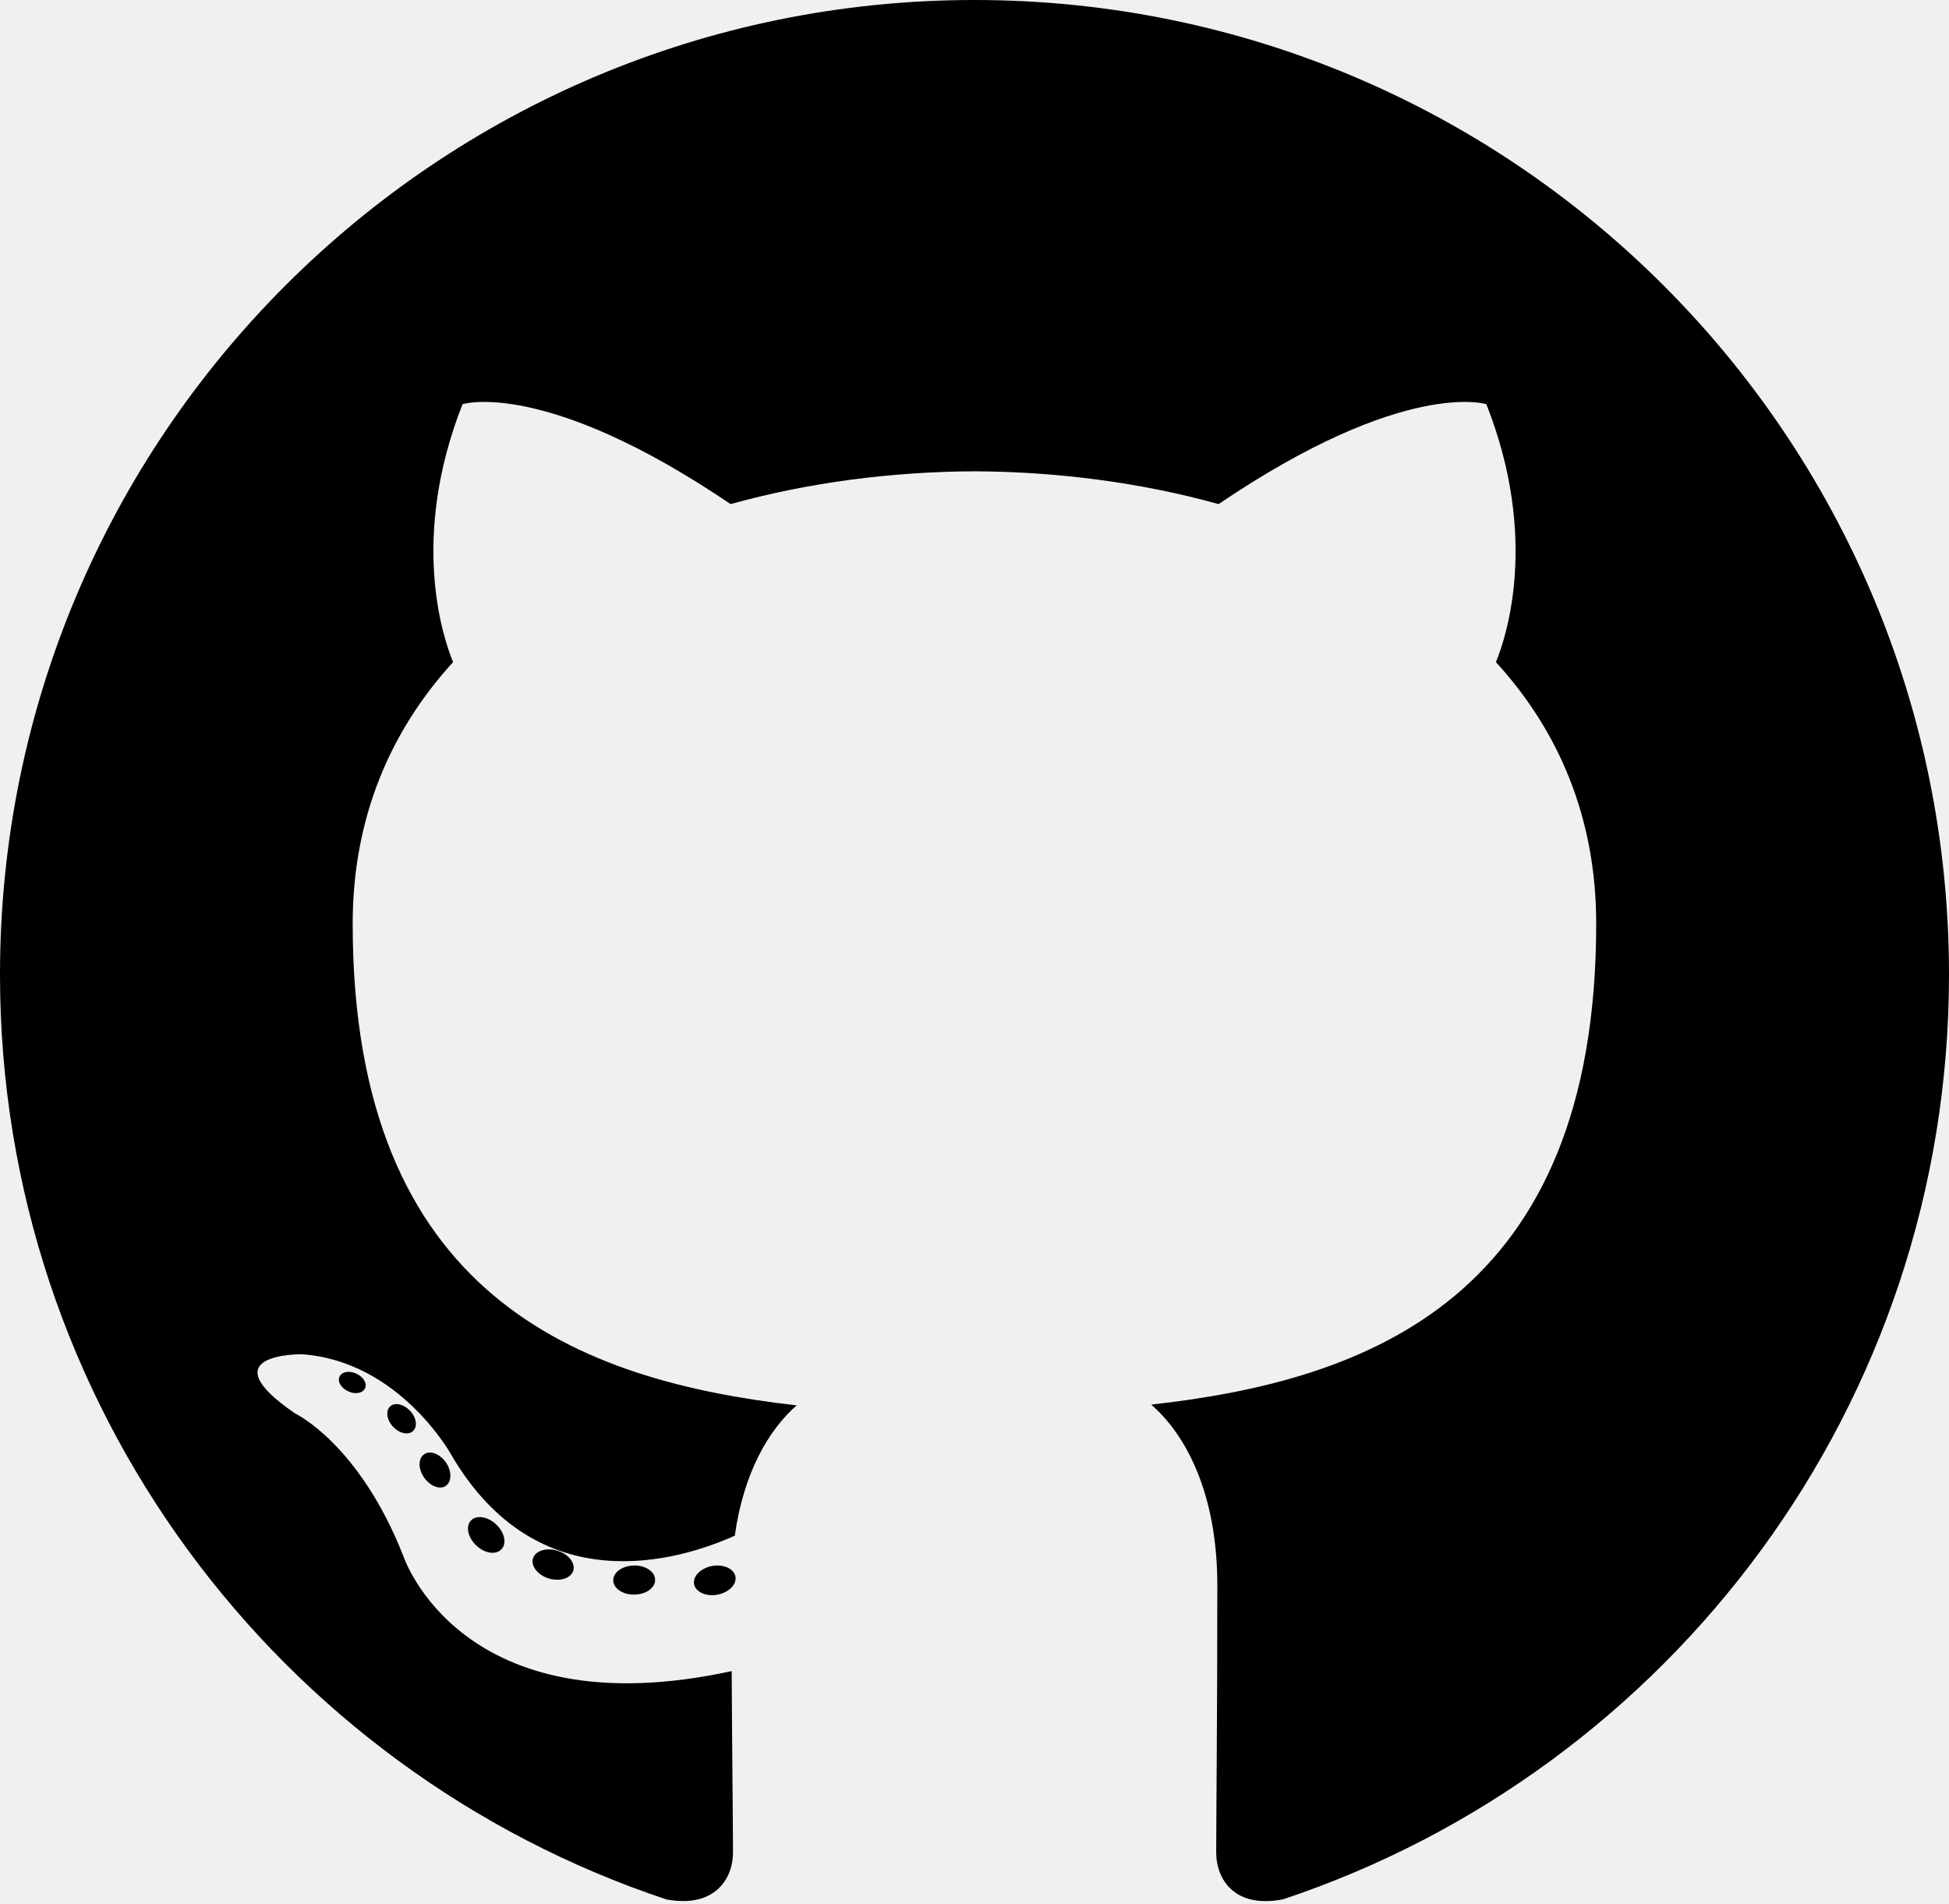
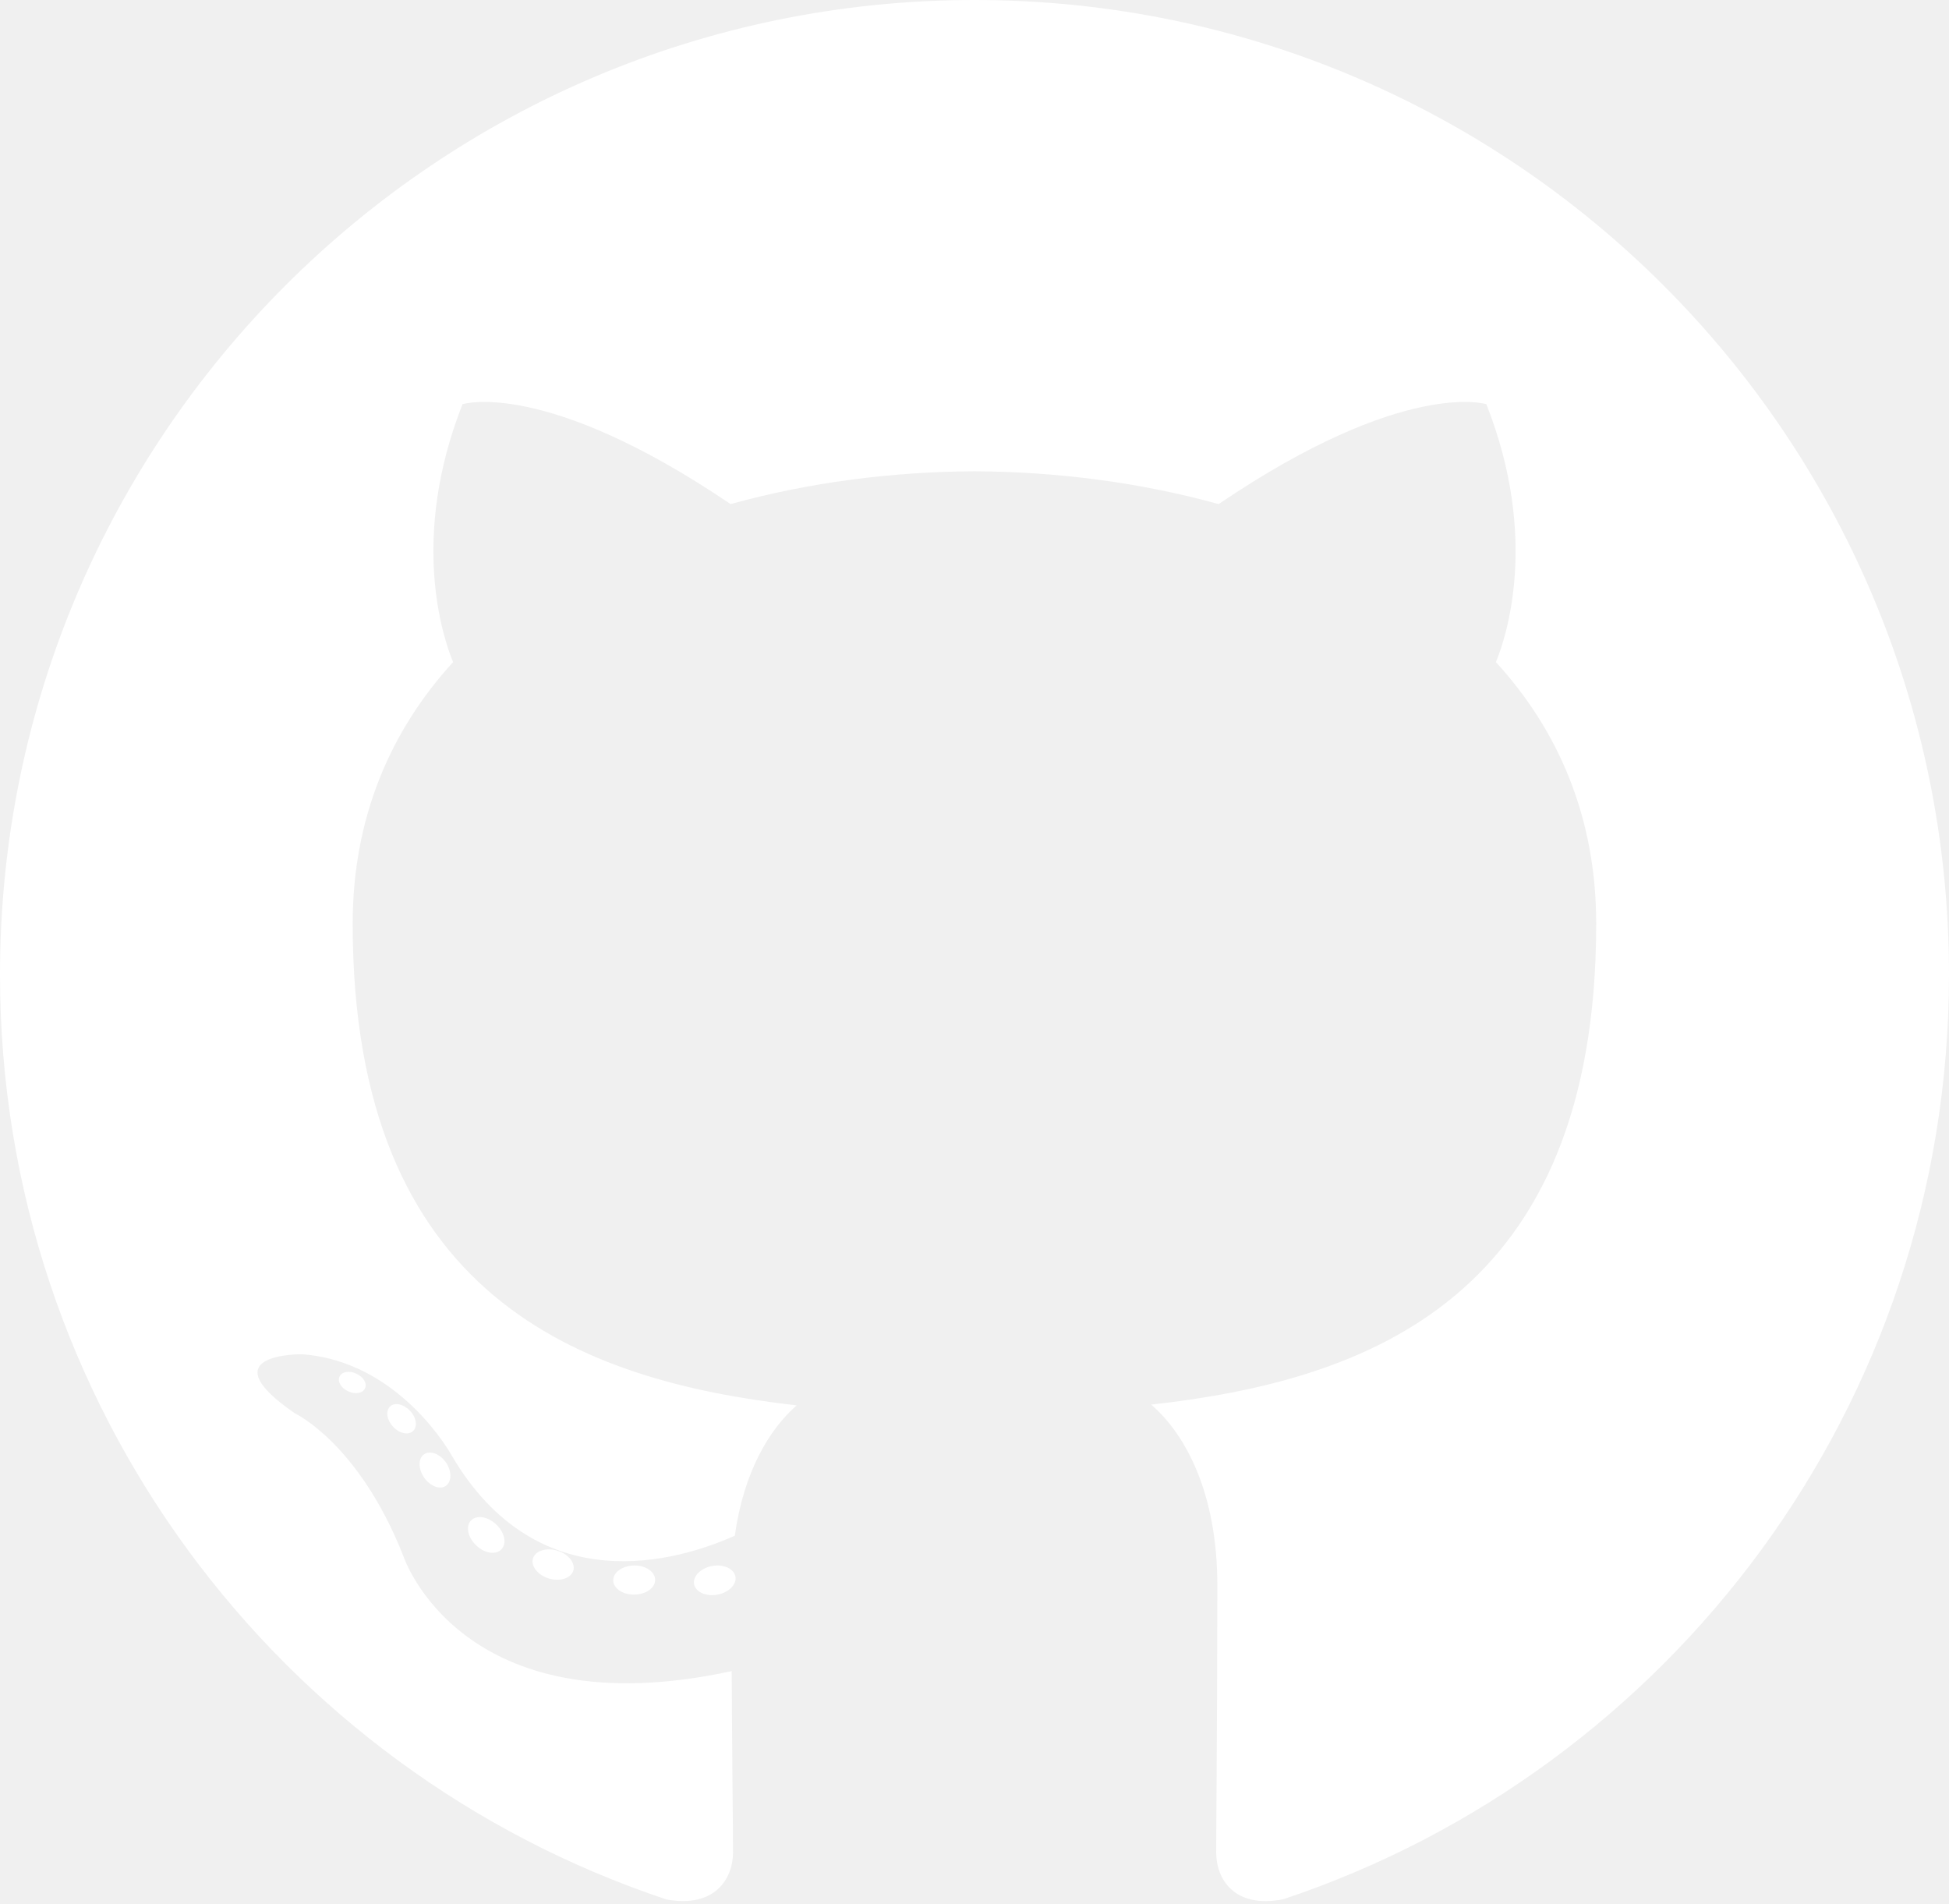
- <svg xmlns="http://www.w3.org/2000/svg" viewBox="0 0 256 250" width="256" height="250" fill="currentColor" preserveAspectRatio="xMidYMid">
+ <svg xmlns="http://www.w3.org/2000/svg" viewBox="0 0 256 250" width="256" height="250" fill="white" preserveAspectRatio="xMidYMid">
  <path d="M128.001 0C57.317 0 0 57.307 0 128.001c0 56.554 36.676 104.535 87.535 121.46 6.397 1.185 8.746-2.777 8.746-6.158 0-3.052-.12-13.135-.174-23.83-35.61 7.742-43.124-15.103-43.124-15.103-5.823-14.795-14.213-18.73-14.213-18.73-11.613-7.944.876-7.78.876-7.78 12.853.902 19.621 13.19 19.621 13.19 11.417 19.568 29.945 13.911 37.249 10.64 1.149-8.272 4.466-13.92 8.127-17.116-28.431-3.236-58.318-14.212-58.318-63.258 0-13.975 5-25.394 13.188-34.358-1.329-3.224-5.71-16.242 1.24-33.874 0 0 10.749-3.44 35.21 13.121 10.21-2.836 21.16-4.258 32.038-4.307 10.878.049 21.837 1.47 32.066 4.307 24.431-16.56 35.165-13.12 35.165-13.12 6.967 17.63 2.584 30.65 1.255 33.873 8.207 8.964 13.173 20.383 13.173 34.358 0 49.163-29.944 59.988-58.447 63.157 4.591 3.972 8.682 11.762 8.682 23.704 0 17.126-.148 30.91-.148 35.126 0 3.407 2.304 7.398 8.792 6.14C219.37 232.5 256 184.537 256 128.002 256 57.307 198.691 0 128.001 0Zm-80.06 182.34c-.282.636-1.283.827-2.194.39-.929-.417-1.45-1.284-1.15-1.922.276-.655 1.279-.838 2.205-.399.93.418 1.46 1.293 1.139 1.931Zm6.296 5.618c-.61.566-1.804.303-2.614-.591-.837-.892-.994-2.086-.375-2.66.63-.566 1.787-.301 2.626.591.838.903 1 2.088.363 2.66Zm4.32 7.188c-.785.545-2.067.034-2.86-1.104-.784-1.138-.784-2.503.017-3.05.795-.547 2.058-.055 2.861 1.075.782 1.157.782 2.522-.019 3.08Zm7.304 8.325c-.701.774-2.196.566-3.29-.49-1.119-1.032-1.43-2.496-.726-3.27.71-.776 2.213-.558 3.315.49 1.11 1.03 1.45 2.505.701 3.27Zm9.442 2.81c-.31 1.003-1.75 1.459-3.199 1.033-1.448-.439-2.395-1.613-2.103-2.626.301-1.01 1.747-1.484 3.207-1.028 1.446.436 2.396 1.602 2.095 2.622Zm10.744 1.193c.036 1.055-1.193 1.93-2.715 1.95-1.53.034-2.769-.82-2.786-1.86 0-1.065 1.202-1.932 2.733-1.958 1.522-.03 2.768.818 2.768 1.868Zm10.555-.405c.182 1.03-.875 2.088-2.387 2.37-1.485.271-2.861-.365-3.05-1.386-.184-1.056.893-2.114 2.376-2.387 1.514-.263 2.868.356 3.061 1.403Z" />
</svg>
